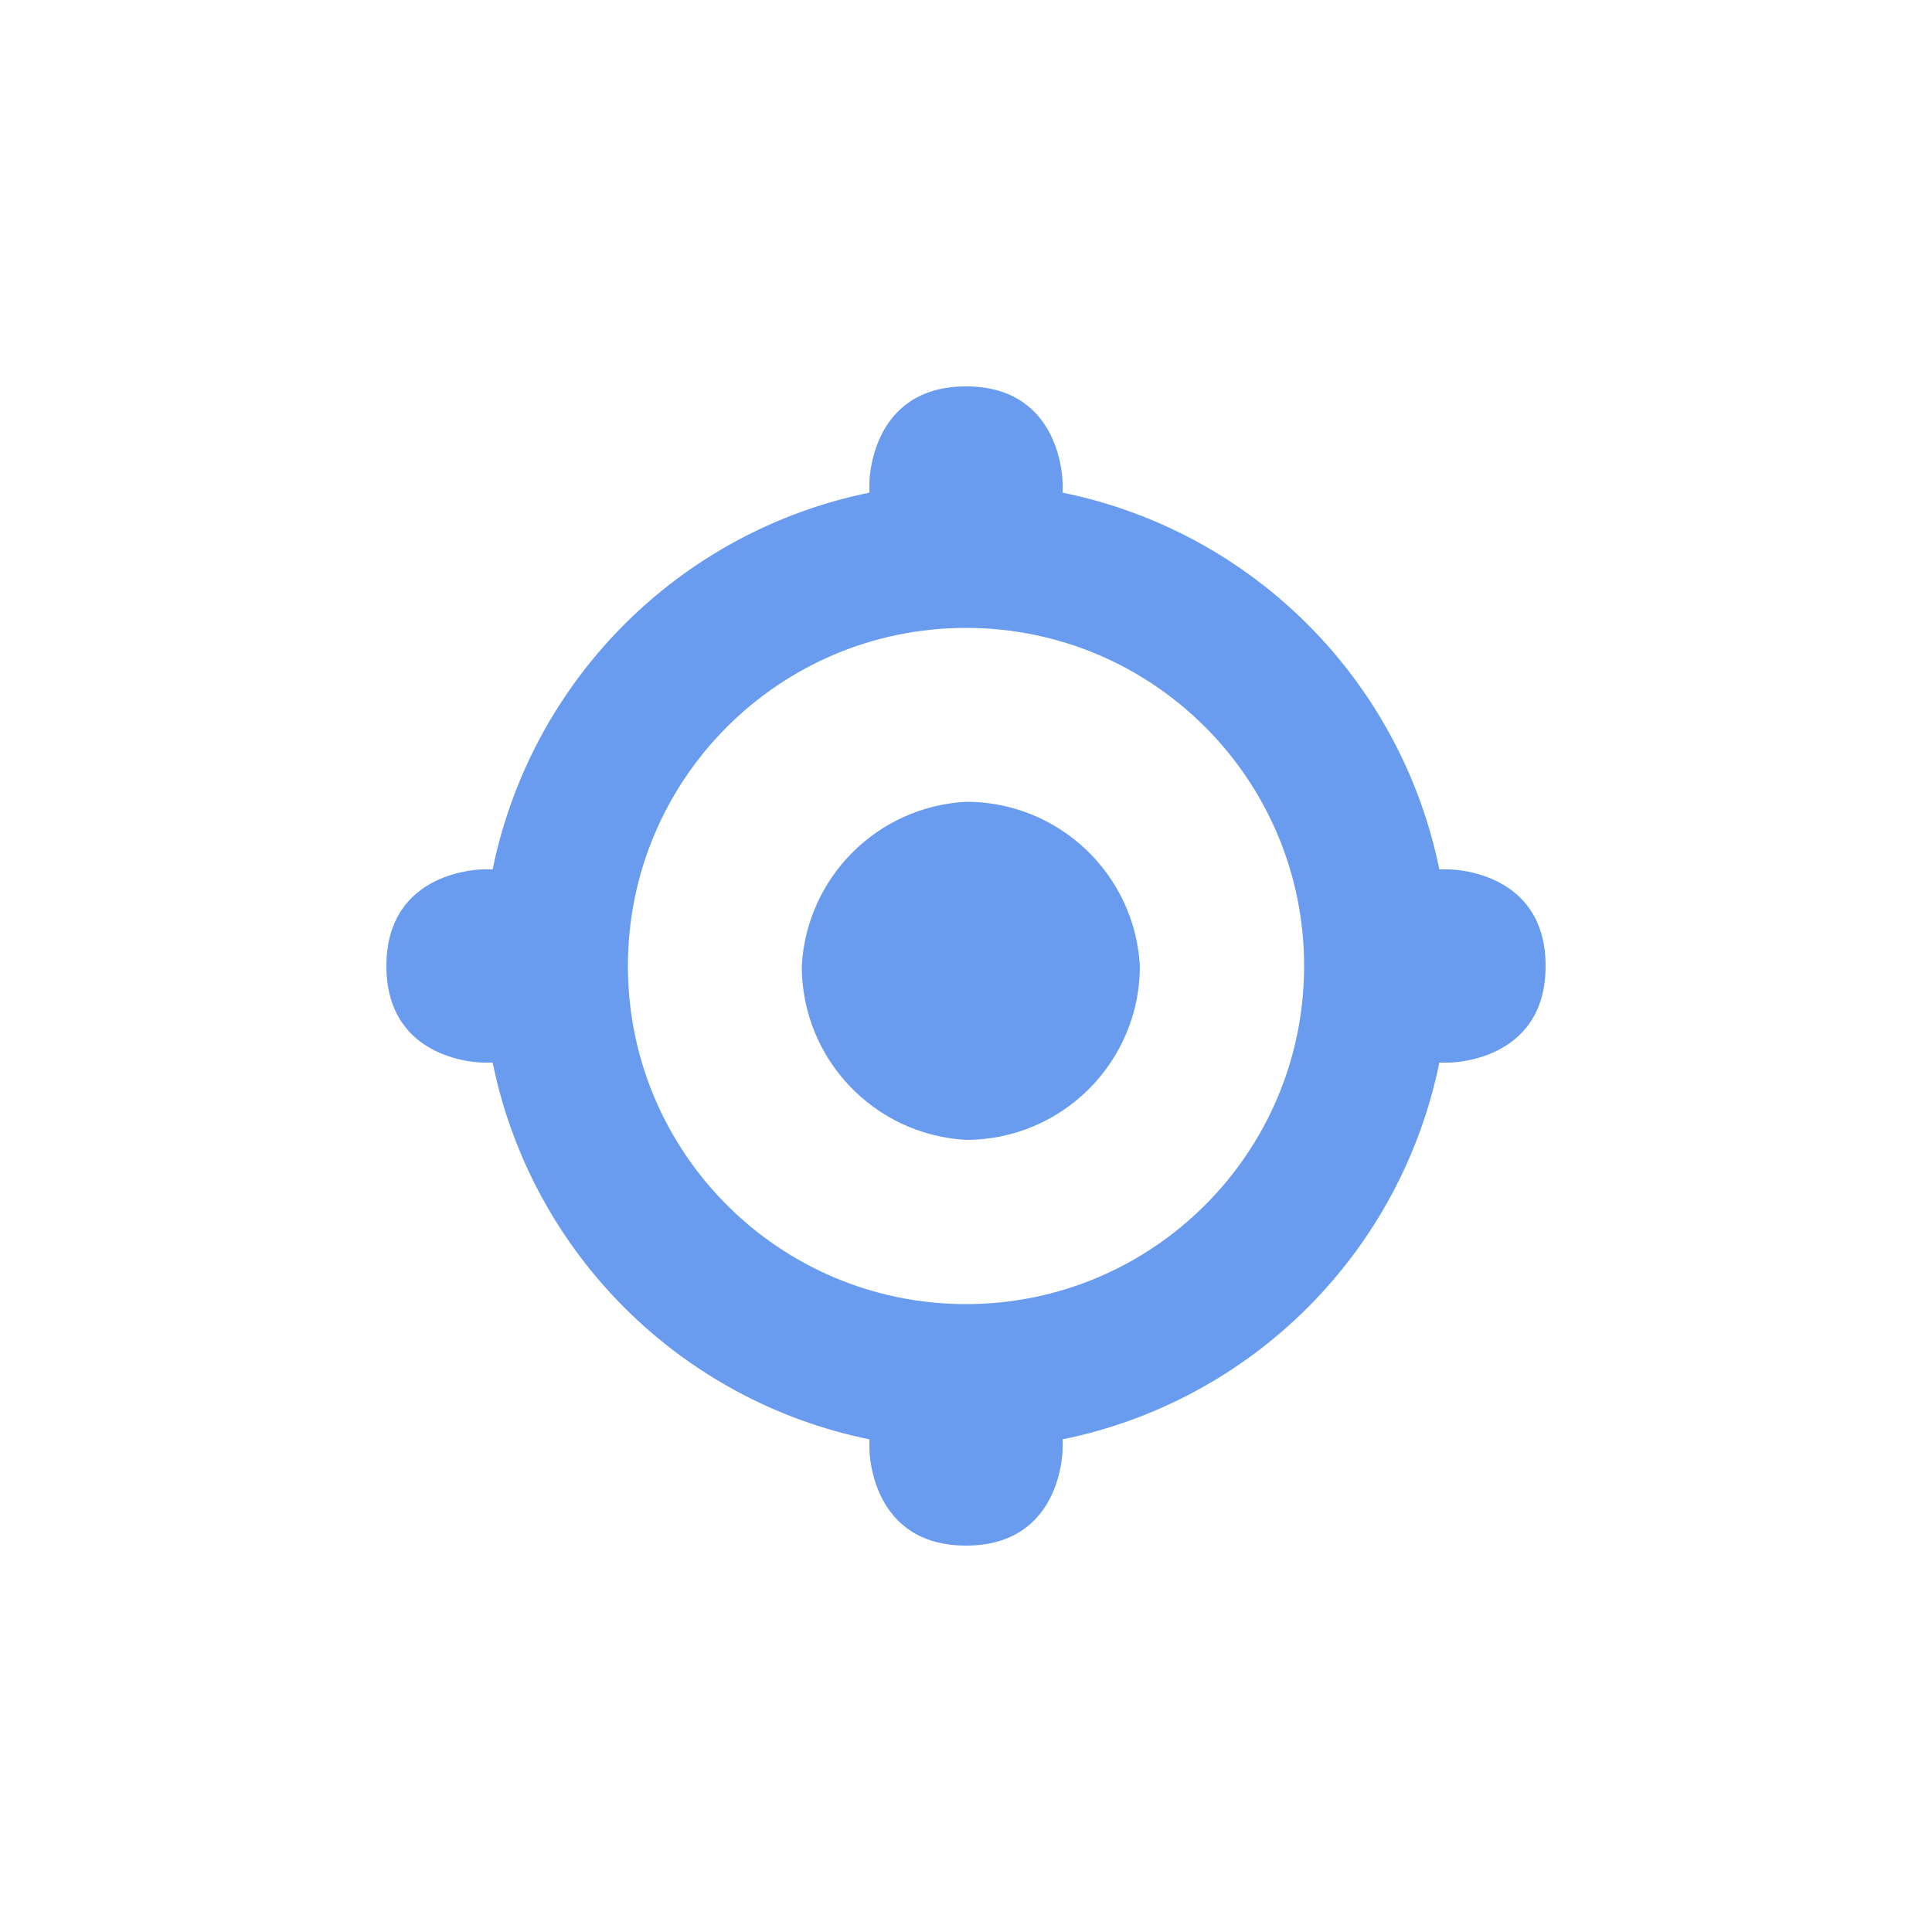
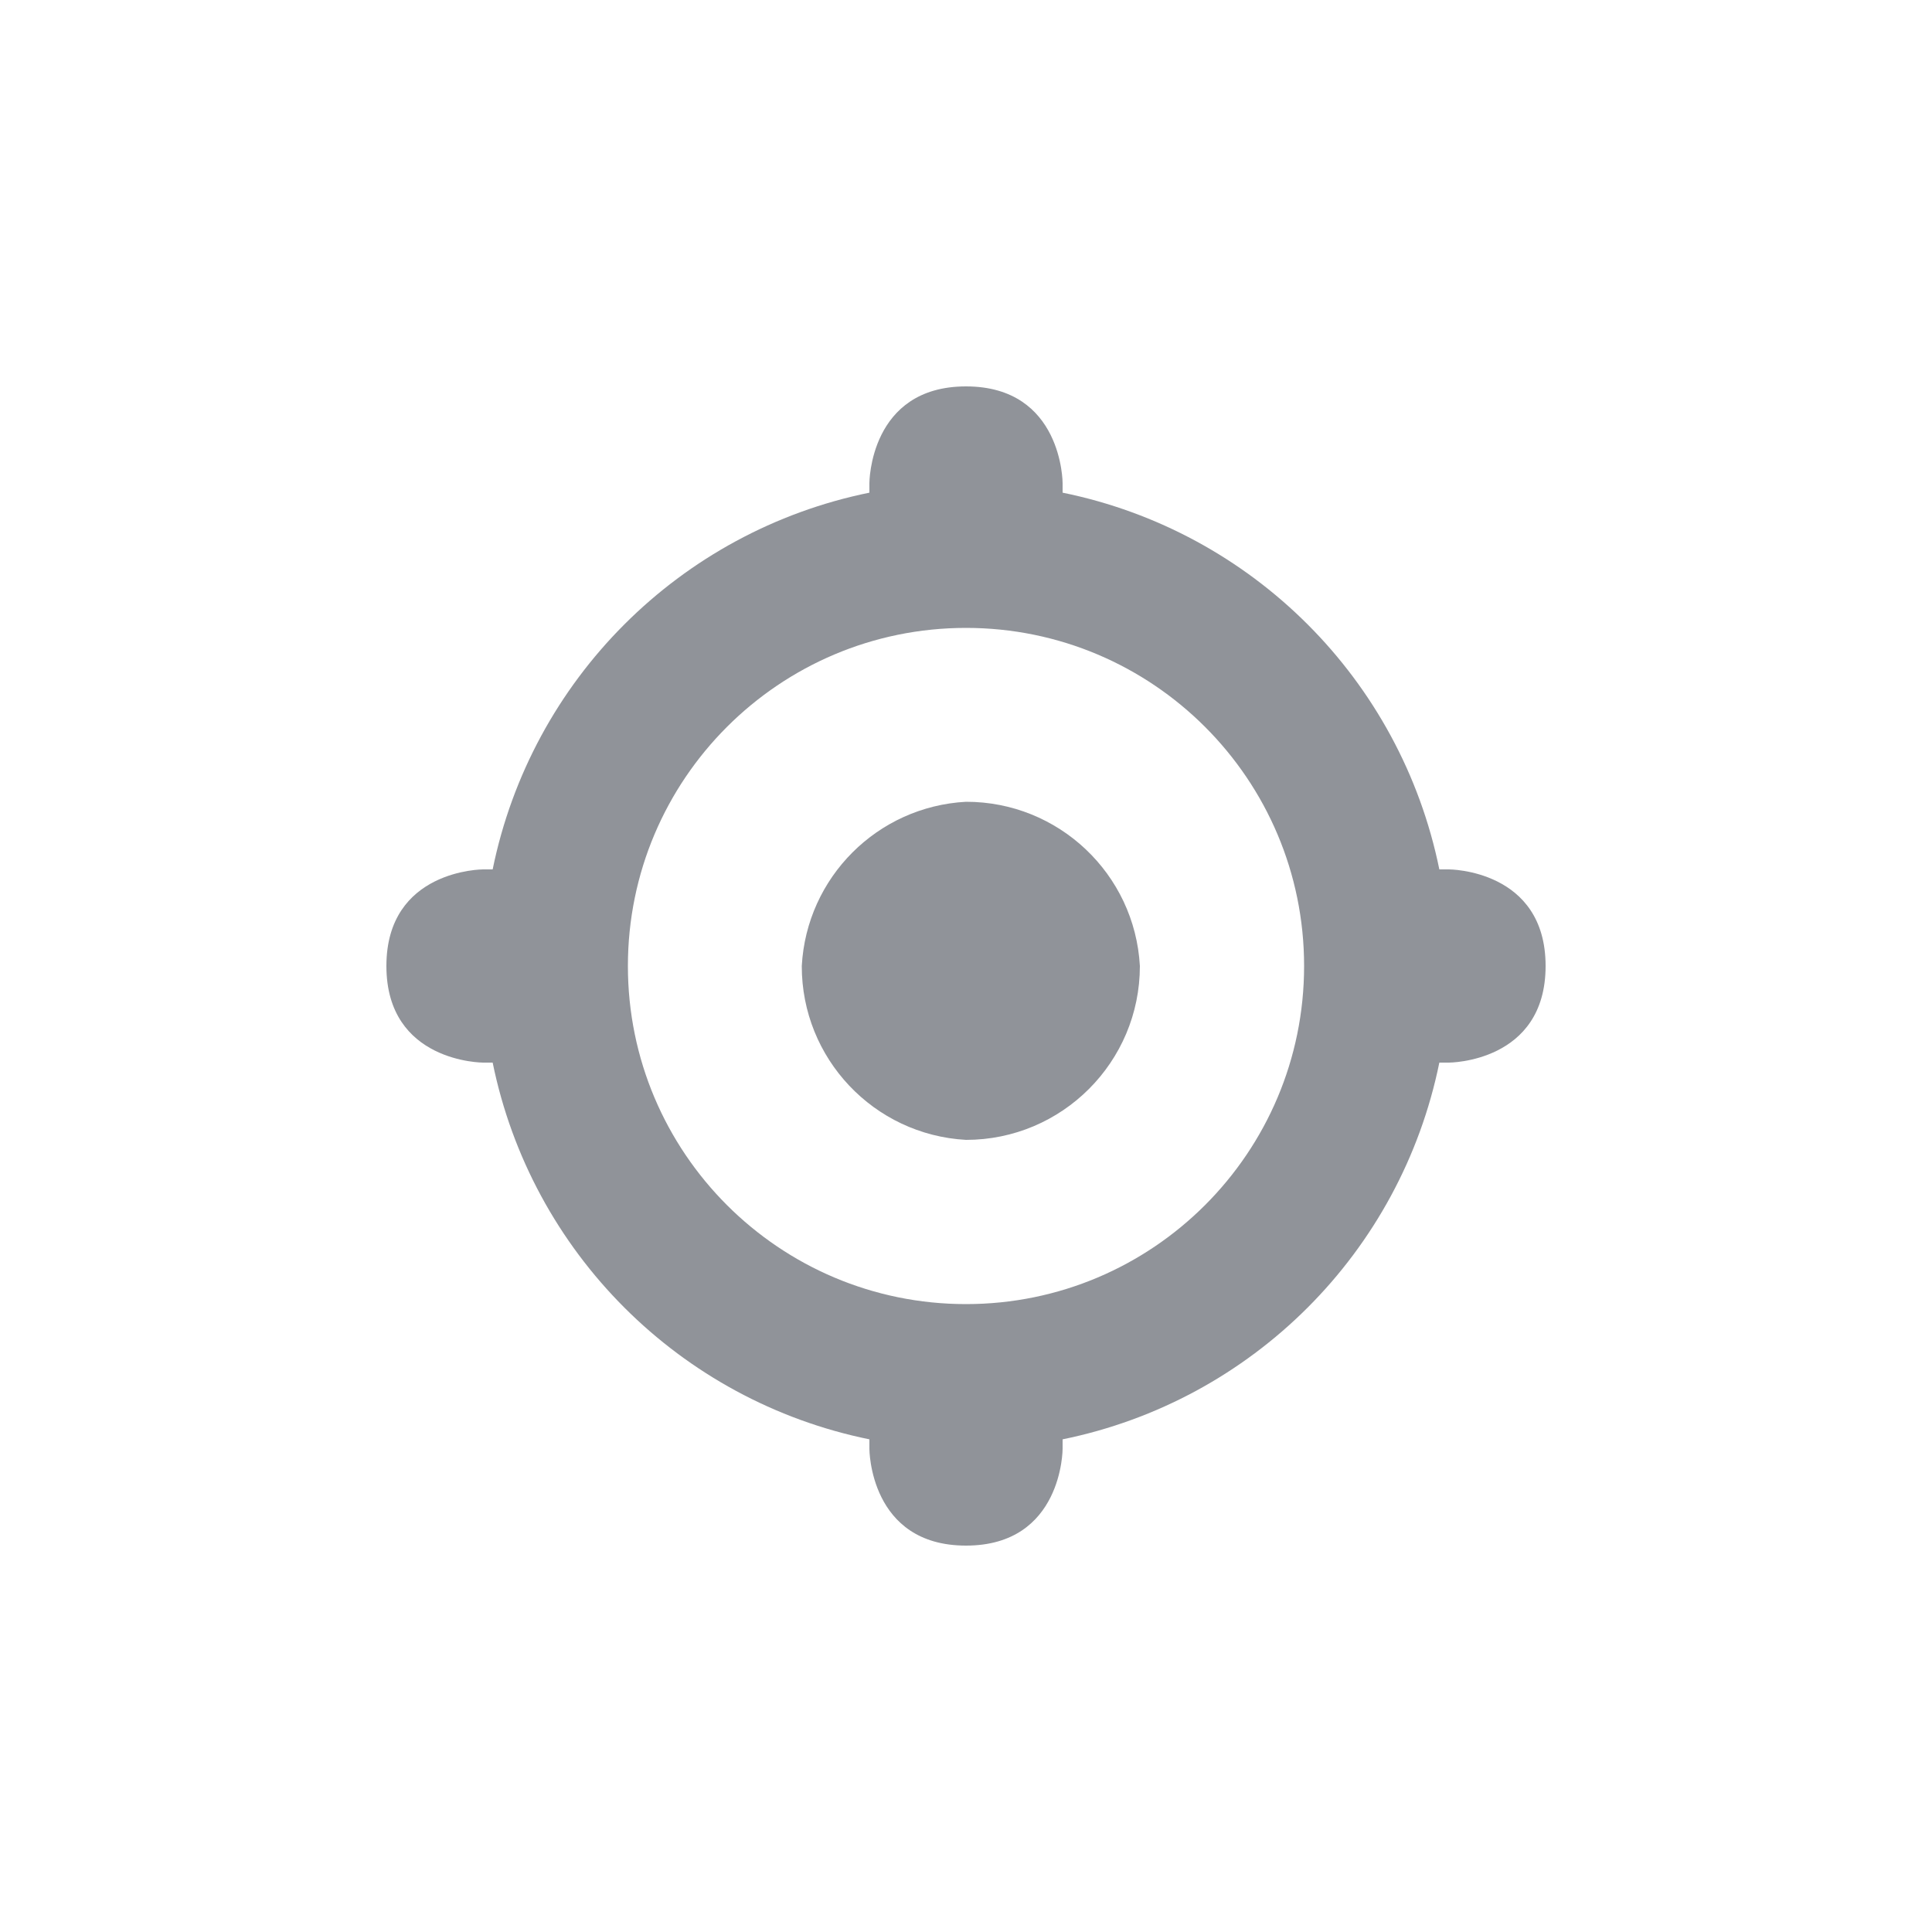
<svg xmlns="http://www.w3.org/2000/svg" viewBox="0 0 20 20">
-   <path class="mapbox-icon-color" fill="#055AE5" fill-opacity="0.6" d="M10 4C9 4 9 5 9 5L9 5.1A5 5 0 0 0 5.1 9L5 9C5 9 4 9 4 10 4 11 5 11 5 11L5.1 11A5 5 0 0 0 9 14.9L9 15C9 15 9 16 10 16 11 16 11 15 11 15L11 14.9A5 5 0 0 0 14.9 11L15 11C15 11 16 11 16 10 16 9 15 9 15 9L14.9 9A5 5 0 0 0 11 5.1L11 5C11 5 11 4 10 4zM10 6.5A3.5 3.5 0 0 1 13.5 10 3.5 3.5 0 0 1 10 13.5 3.5 3.5 0 0 1 6.5 10 3.5 3.5 0 0 1 10 6.5zM10 8.3A1.8 1.8 0 0 0 8.3 10 1.8 1.8 0 0 0 10 11.8 1.8 1.8 0 0 0 11.8 10 1.8 1.8 0 0 0 10 8.3z" />
+   <path class="mapbox-icon-color" fill="#909399" fill-opacity="1" d="M10 4C9 4 9 5 9 5L9 5.1A5 5 0 0 0 5.1 9L5 9C5 9 4 9 4 10 4 11 5 11 5 11L5.1 11A5 5 0 0 0 9 14.9L9 15C9 15 9 16 10 16 11 16 11 15 11 15L11 14.9A5 5 0 0 0 14.9 11L15 11C15 11 16 11 16 10 16 9 15 9 15 9L14.9 9A5 5 0 0 0 11 5.1L11 5C11 5 11 4 10 4zM10 6.5A3.5 3.5 0 0 1 13.5 10 3.5 3.5 0 0 1 10 13.5 3.5 3.5 0 0 1 6.5 10 3.5 3.5 0 0 1 10 6.5zM10 8.3A1.8 1.8 0 0 0 8.3 10 1.8 1.8 0 0 0 10 11.8 1.8 1.8 0 0 0 11.8 10 1.8 1.8 0 0 0 10 8.3z" />
</svg>
